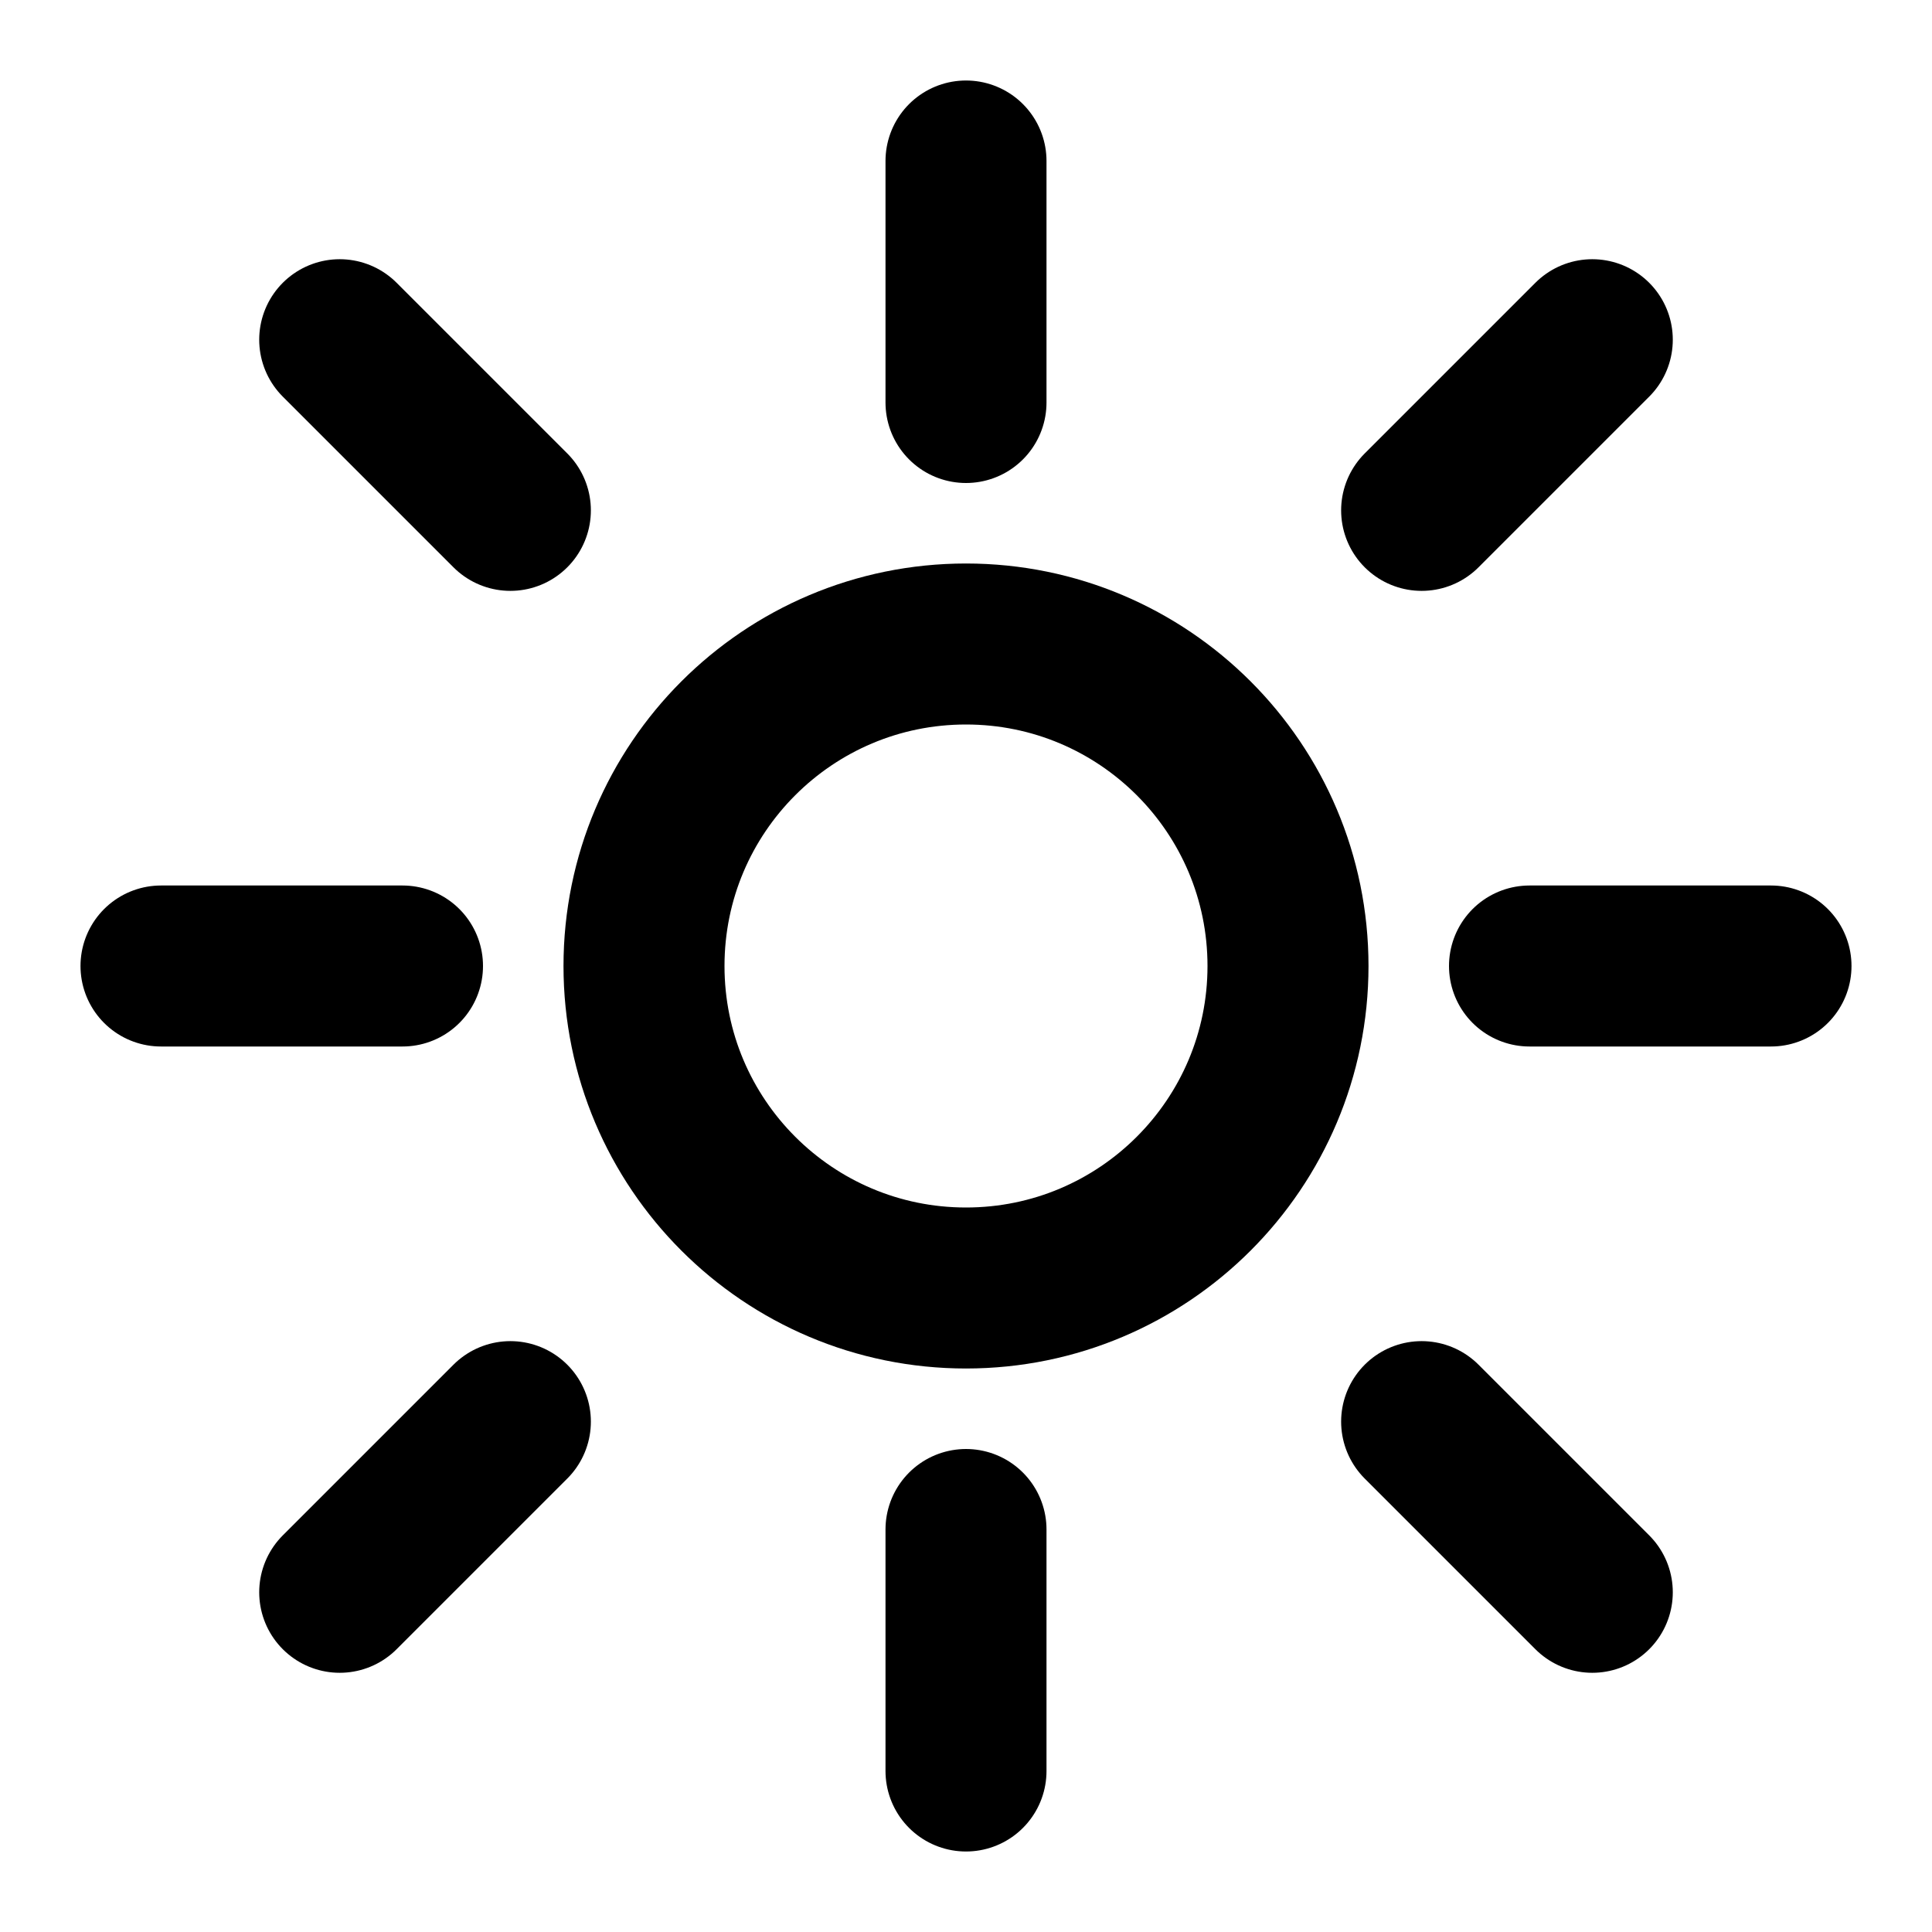
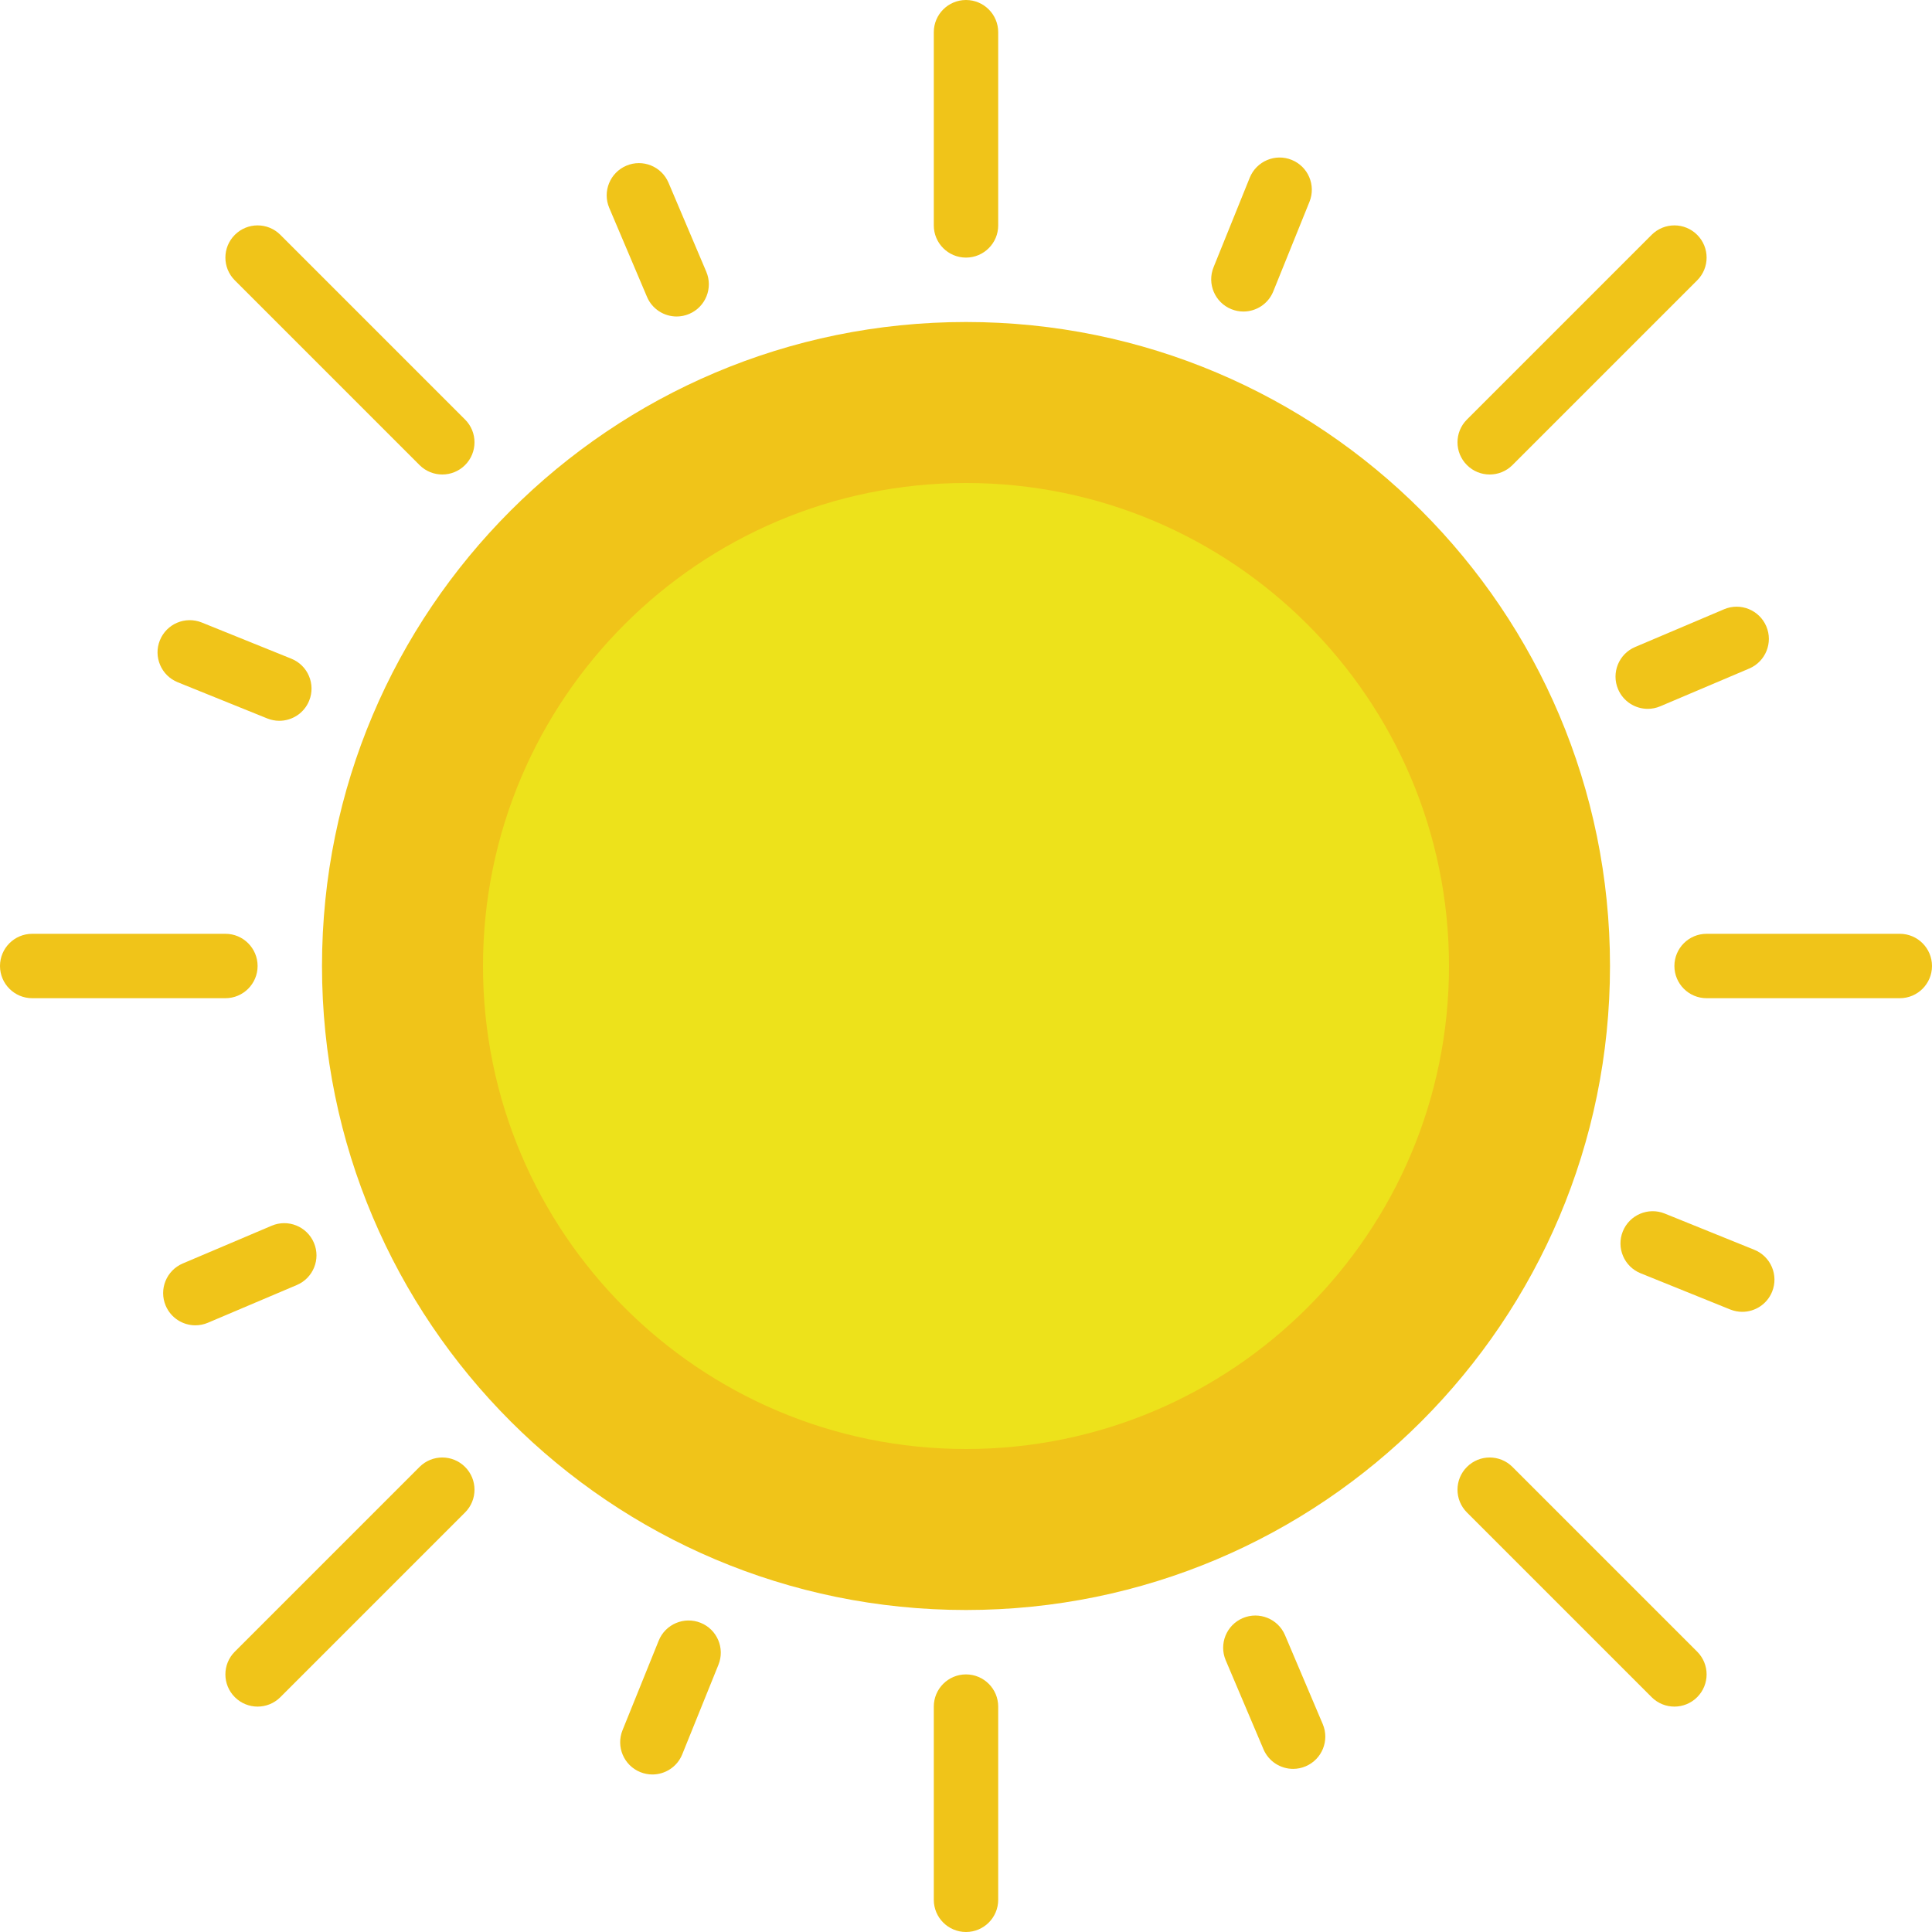
- <svg xmlns="http://www.w3.org/2000/svg" viewBox="0 0 24 24" fill="none" stroke="currentColor" stroke-width="2" stroke-linecap="round" stroke-linejoin="round">
-   <circle cx="12" cy="12" r="4" />
-   <line x1="12" y1="2" x2="12" y2="5" />
-   <line x1="12" y1="19" x2="12" y2="22" />
-   <line x1="4.22" y1="4.22" x2="6.34" y2="6.34" />
-   <line x1="17.66" y1="17.66" x2="19.78" y2="19.78" />
-   <line x1="2" y1="12" x2="5" y2="12" />
-   <line x1="19" y1="12" x2="22" y2="12" />
-   <line x1="4.22" y1="19.78" x2="6.34" y2="17.66" />
-   <line x1="17.66" y1="6.34" x2="19.78" y2="4.22" />
+ <svg xmlns="http://www.w3.org/2000/svg" version="1.1" id="Capa_1" x="0px" y="0px" viewBox="0 0 60 60" style="enable-background:new 0 0 60 60;" xml:space="preserve">
+   <g>
+     <path style="fill:#F0C419;" d="M30,0c-0.552,0-1,0.448-1,1v6c0,0.552,0.448,1,1,1s1-0.448,1-1V1C31,0.448,30.552,0,30,0z" />
+     <path style="fill:#F0C419;" d="M30,52c-0.552,0-1,0.448-1,1v6c0,0.552,0.448,1,1,1s1-0.448,1-1v-6C31,52.448,30.552,52,30,52z" />
+     <path style="fill:#F0C419;" d="M59,29h-6c-0.552,0-1,0.448-1,1s0.448,1,1,1h6c0.552,0,1-0.448,1-1S59.552,29,59,29z" />
+     <path style="fill:#F0C419;" d="M8,30c0-0.552-0.448-1-1-1H1c-0.552,0-1,0.448-1,1s0.448,1,1,1h6C7.552,31,8,30.552,8,30z" />
+     <path style="fill:#F0C419;" d="M46.264,14.736c0.256,0,0.512-0.098,0.707-0.293l5.736-5.736c0.391-0.391,0.391-1.023,0-1.414   s-1.023-0.391-1.414,0l-5.736,5.736c-0.391,0.391-0.391,1.023,0,1.414C45.752,14.639,46.008,14.736,46.264,14.736z" />
+     <path style="fill:#F0C419;" d="M13.029,45.557l-5.736,5.736c-0.391,0.391-0.391,1.023,0,1.414C7.488,52.902,7.744,53,8,53   s0.512-0.098,0.707-0.293l5.736-5.736c0.391-0.391,0.391-1.023,0-1.414S13.42,45.166,13.029,45.557z" />
+     <path style="fill:#F0C419;" d="M46.971,45.557c-0.391-0.391-1.023-0.391-1.414,0s-0.391,1.023,0,1.414l5.736,5.736   C51.488,52.902,51.744,53,52,53s0.512-0.098,0.707-0.293c0.391-0.391,0.391-1.023,0-1.414L46.971,45.557z" />
+     <path style="fill:#F0C419;" d="M8.707,7.293c-0.391-0.391-1.023-0.391-1.414,0s-0.391,1.023,0,1.414l5.736,5.736   c0.195,0.195,0.451,0.293,0.707,0.293s0.512-0.098,0.707-0.293c0.391-0.391,0.391-1.023,0-1.414L8.707,7.293z" />
+     <path style="fill:#F0C419;" d="M50.251,21.404c0.162,0.381,0.532,0.61,0.921,0.61c0.13,0,0.263-0.026,0.39-0.08l2.762-1.172   c0.508-0.216,0.746-0.803,0.53-1.311s-0.804-0.746-1.311-0.53l-2.762,1.172C50.272,20.309,50.035,20.896,50.251,21.404z" />
+     <path style="fill:#F0C419;" d="M9.749,38.596c-0.216-0.508-0.803-0.746-1.311-0.53l-2.762,1.172   c-0.508,0.216-0.746,0.803-0.53,1.311c0.162,0.381,0.532,0.61,0.921,0.61c0.13,0,0.263-0.026,0.39-0.08l2.762-1.172   C9.728,39.691,9.965,39.104,9.749,38.596z" />
+     <path style="fill:#F0C419;" d="M54.481,38.813L51.7,37.688c-0.511-0.207-1.095,0.041-1.302,0.553   c-0.207,0.512,0.041,1.095,0.553,1.302l2.782,1.124c0.123,0.049,0.25,0.073,0.374,0.073c0.396,0,0.771-0.236,0.928-0.626   C55.241,39.603,54.994,39.02,54.481,38.813z" />
+     <path style="fill:#F0C419;" d="M5.519,21.188L8.3,22.312c0.123,0.049,0.25,0.073,0.374,0.073c0.396,0,0.771-0.236,0.928-0.626   c0.207-0.512-0.041-1.095-0.553-1.302l-2.782-1.124c-0.513-0.207-1.095,0.04-1.302,0.553C4.759,20.397,5.006,20.98,5.519,21.188z" />
+     <path style="fill:#F0C419;" d="M39.907,50.781c-0.216-0.508-0.803-0.745-1.311-0.53c-0.508,0.216-0.746,0.803-0.53,1.311   l1.172,2.762c0.162,0.381,0.532,0.61,0.921,0.61c0.13,0,0.263-0.026,0.39-0.08c0.508-0.216,0.746-0.803,0.53-1.311L39.907,50.781z" />
+     <path style="fill:#F0C419;" d="M21.014,9.829c0.13,0,0.263-0.026,0.39-0.08c0.508-0.216,0.746-0.803,0.53-1.311l-1.172-2.762   c-0.215-0.509-0.802-0.747-1.311-0.53c-0.508,0.216-0.746,0.803-0.53,1.311l1.172,2.762C20.254,9.6,20.625,9.829,21.014,9.829z" />
+     <path style="fill:#F0C419;" d="M21.759,50.398c-0.511-0.205-1.095,0.04-1.302,0.553l-1.124,2.782   c-0.207,0.512,0.041,1.095,0.553,1.302c0.123,0.049,0.25,0.073,0.374,0.073c0.396,0,0.771-0.236,0.928-0.626l1.124-2.782   C22.519,51.188,22.271,50.605,21.759,50.398z" />
+     <path style="fill:#F0C419;" d="M38.615,9.675c0.396,0,0.771-0.236,0.928-0.626l1.124-2.782c0.207-0.512-0.041-1.095-0.553-1.302   c-0.511-0.207-1.095,0.041-1.302,0.553L37.688,8.3c-0.207,0.512,0.041,1.095,0.553,1.302C38.364,9.651,38.491,9.675,38.615,9.675z" />
+   </g>
+   <circle style="fill:#F0C419;" cx="30" cy="30" r="20" />
+   <circle style="fill:#EDE21B;" cx="30" cy="30" r="15" />
</svg>
